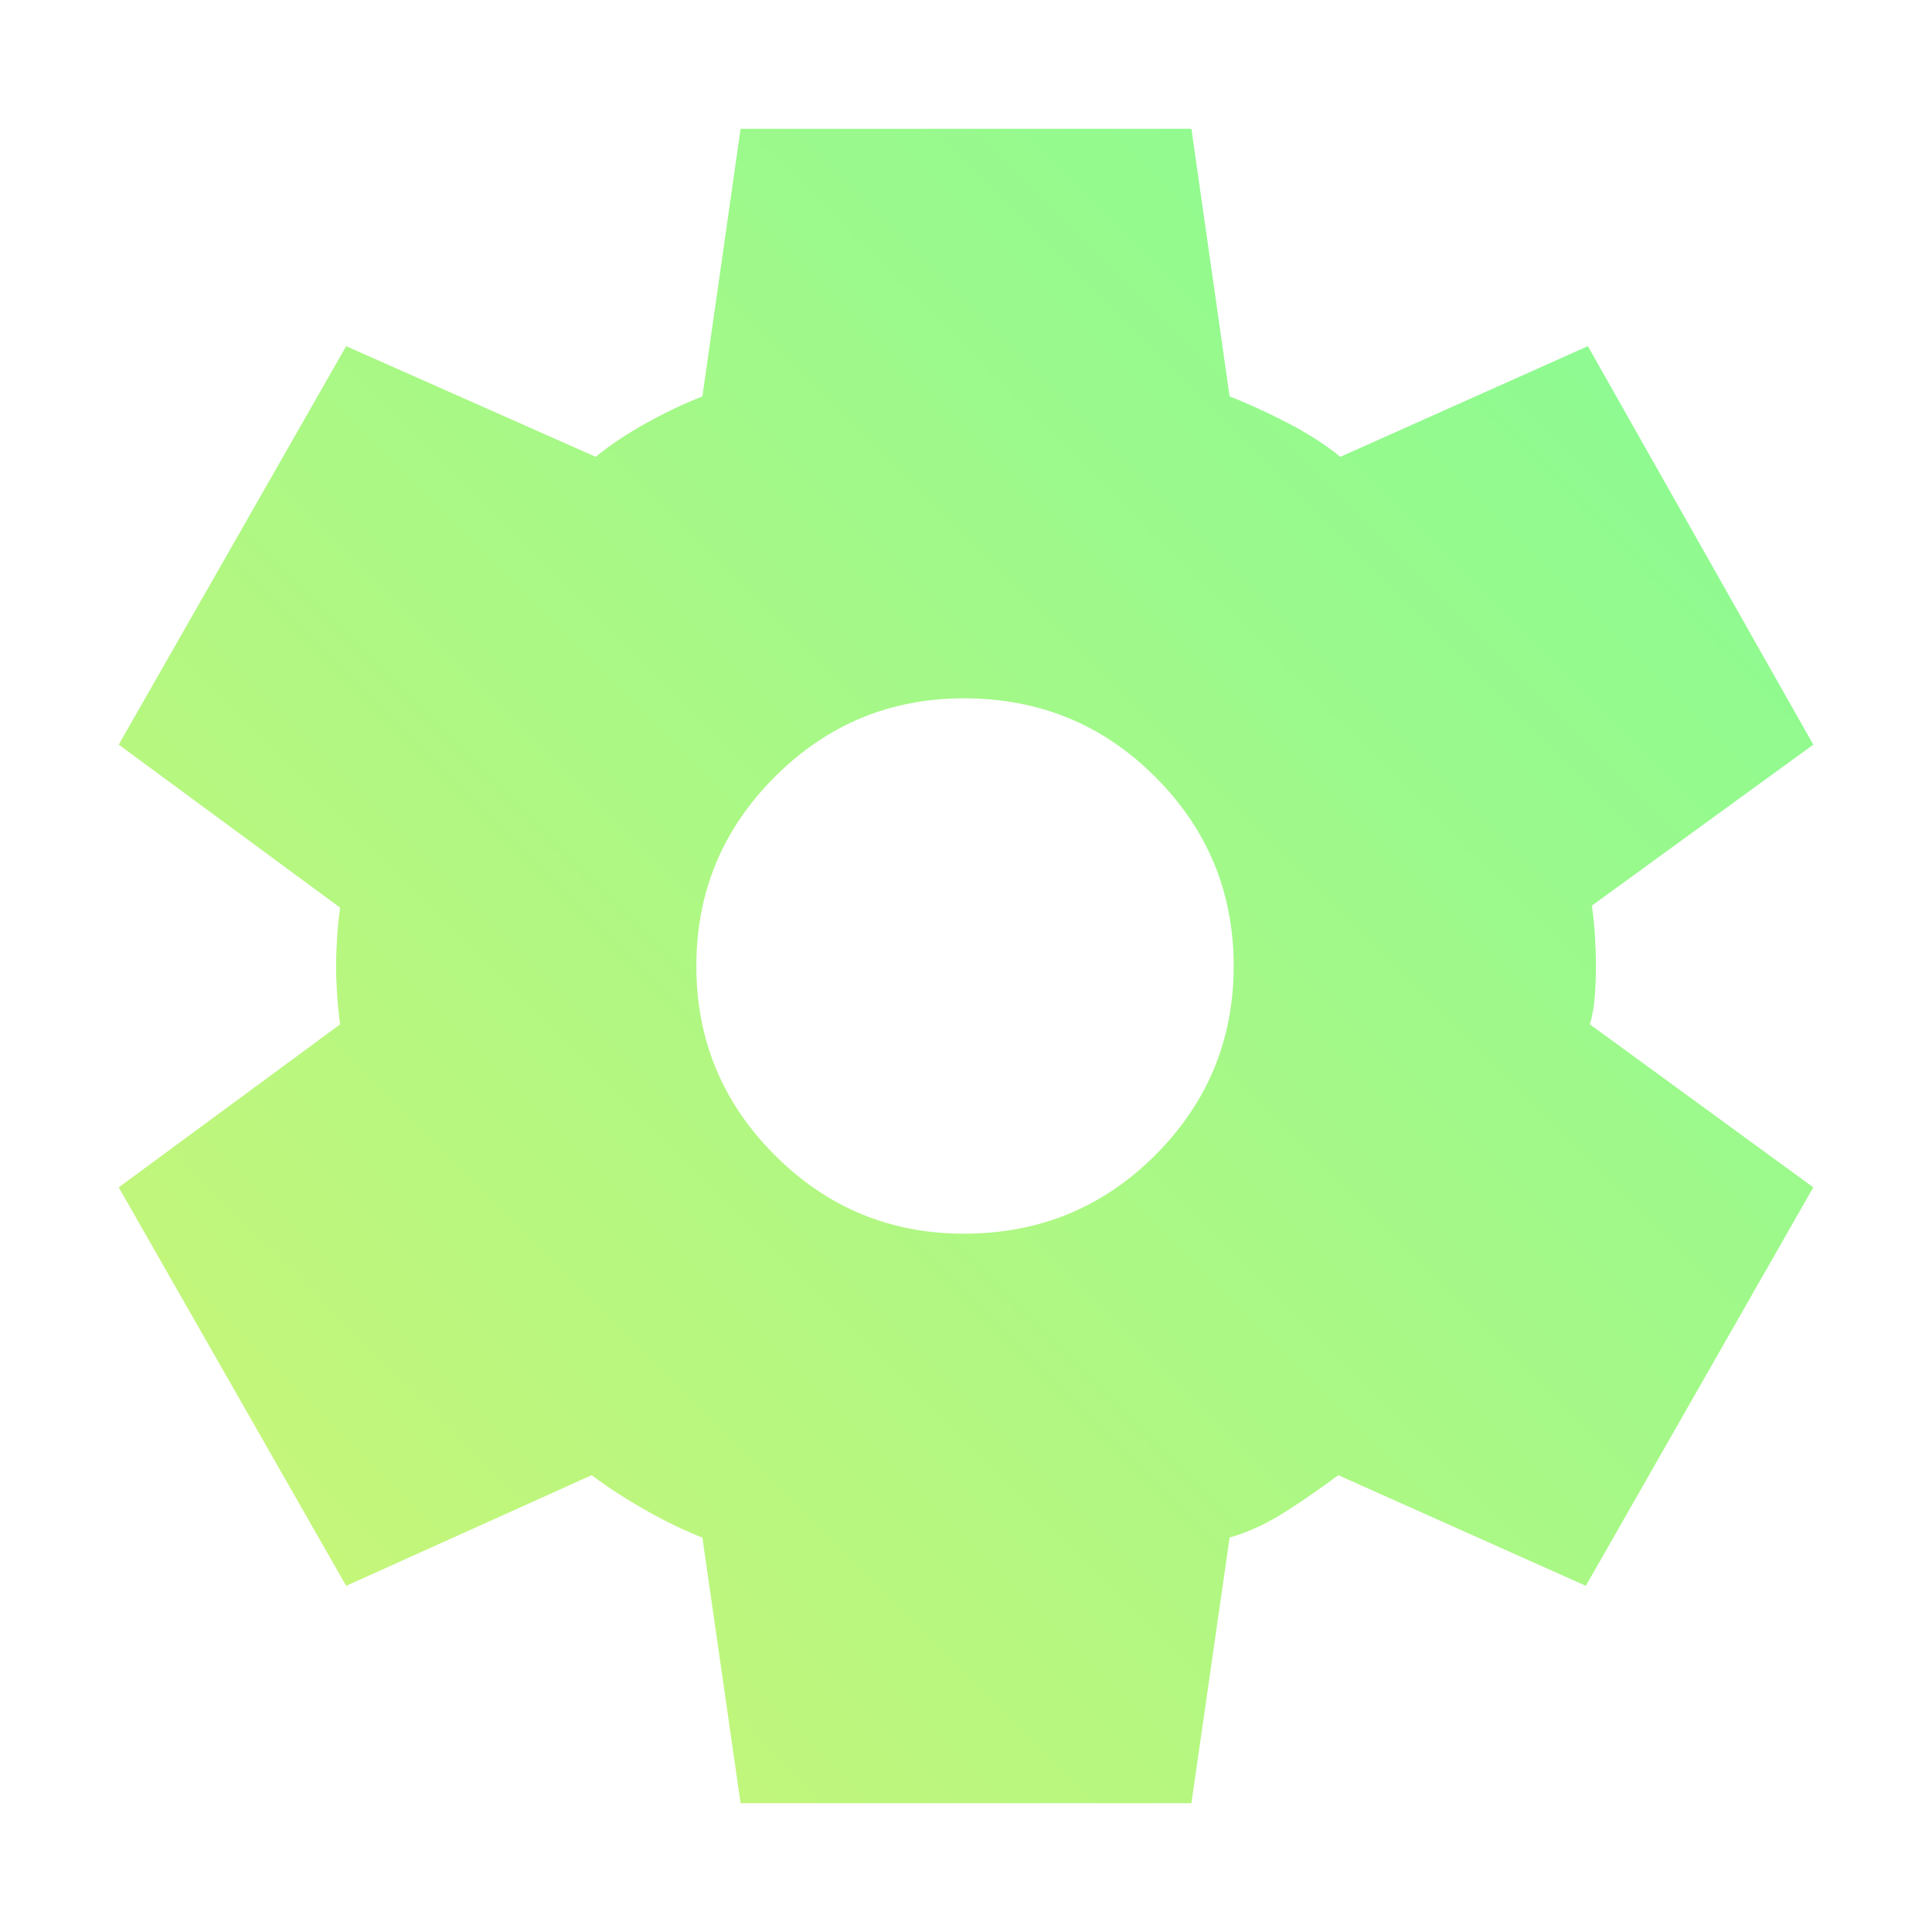
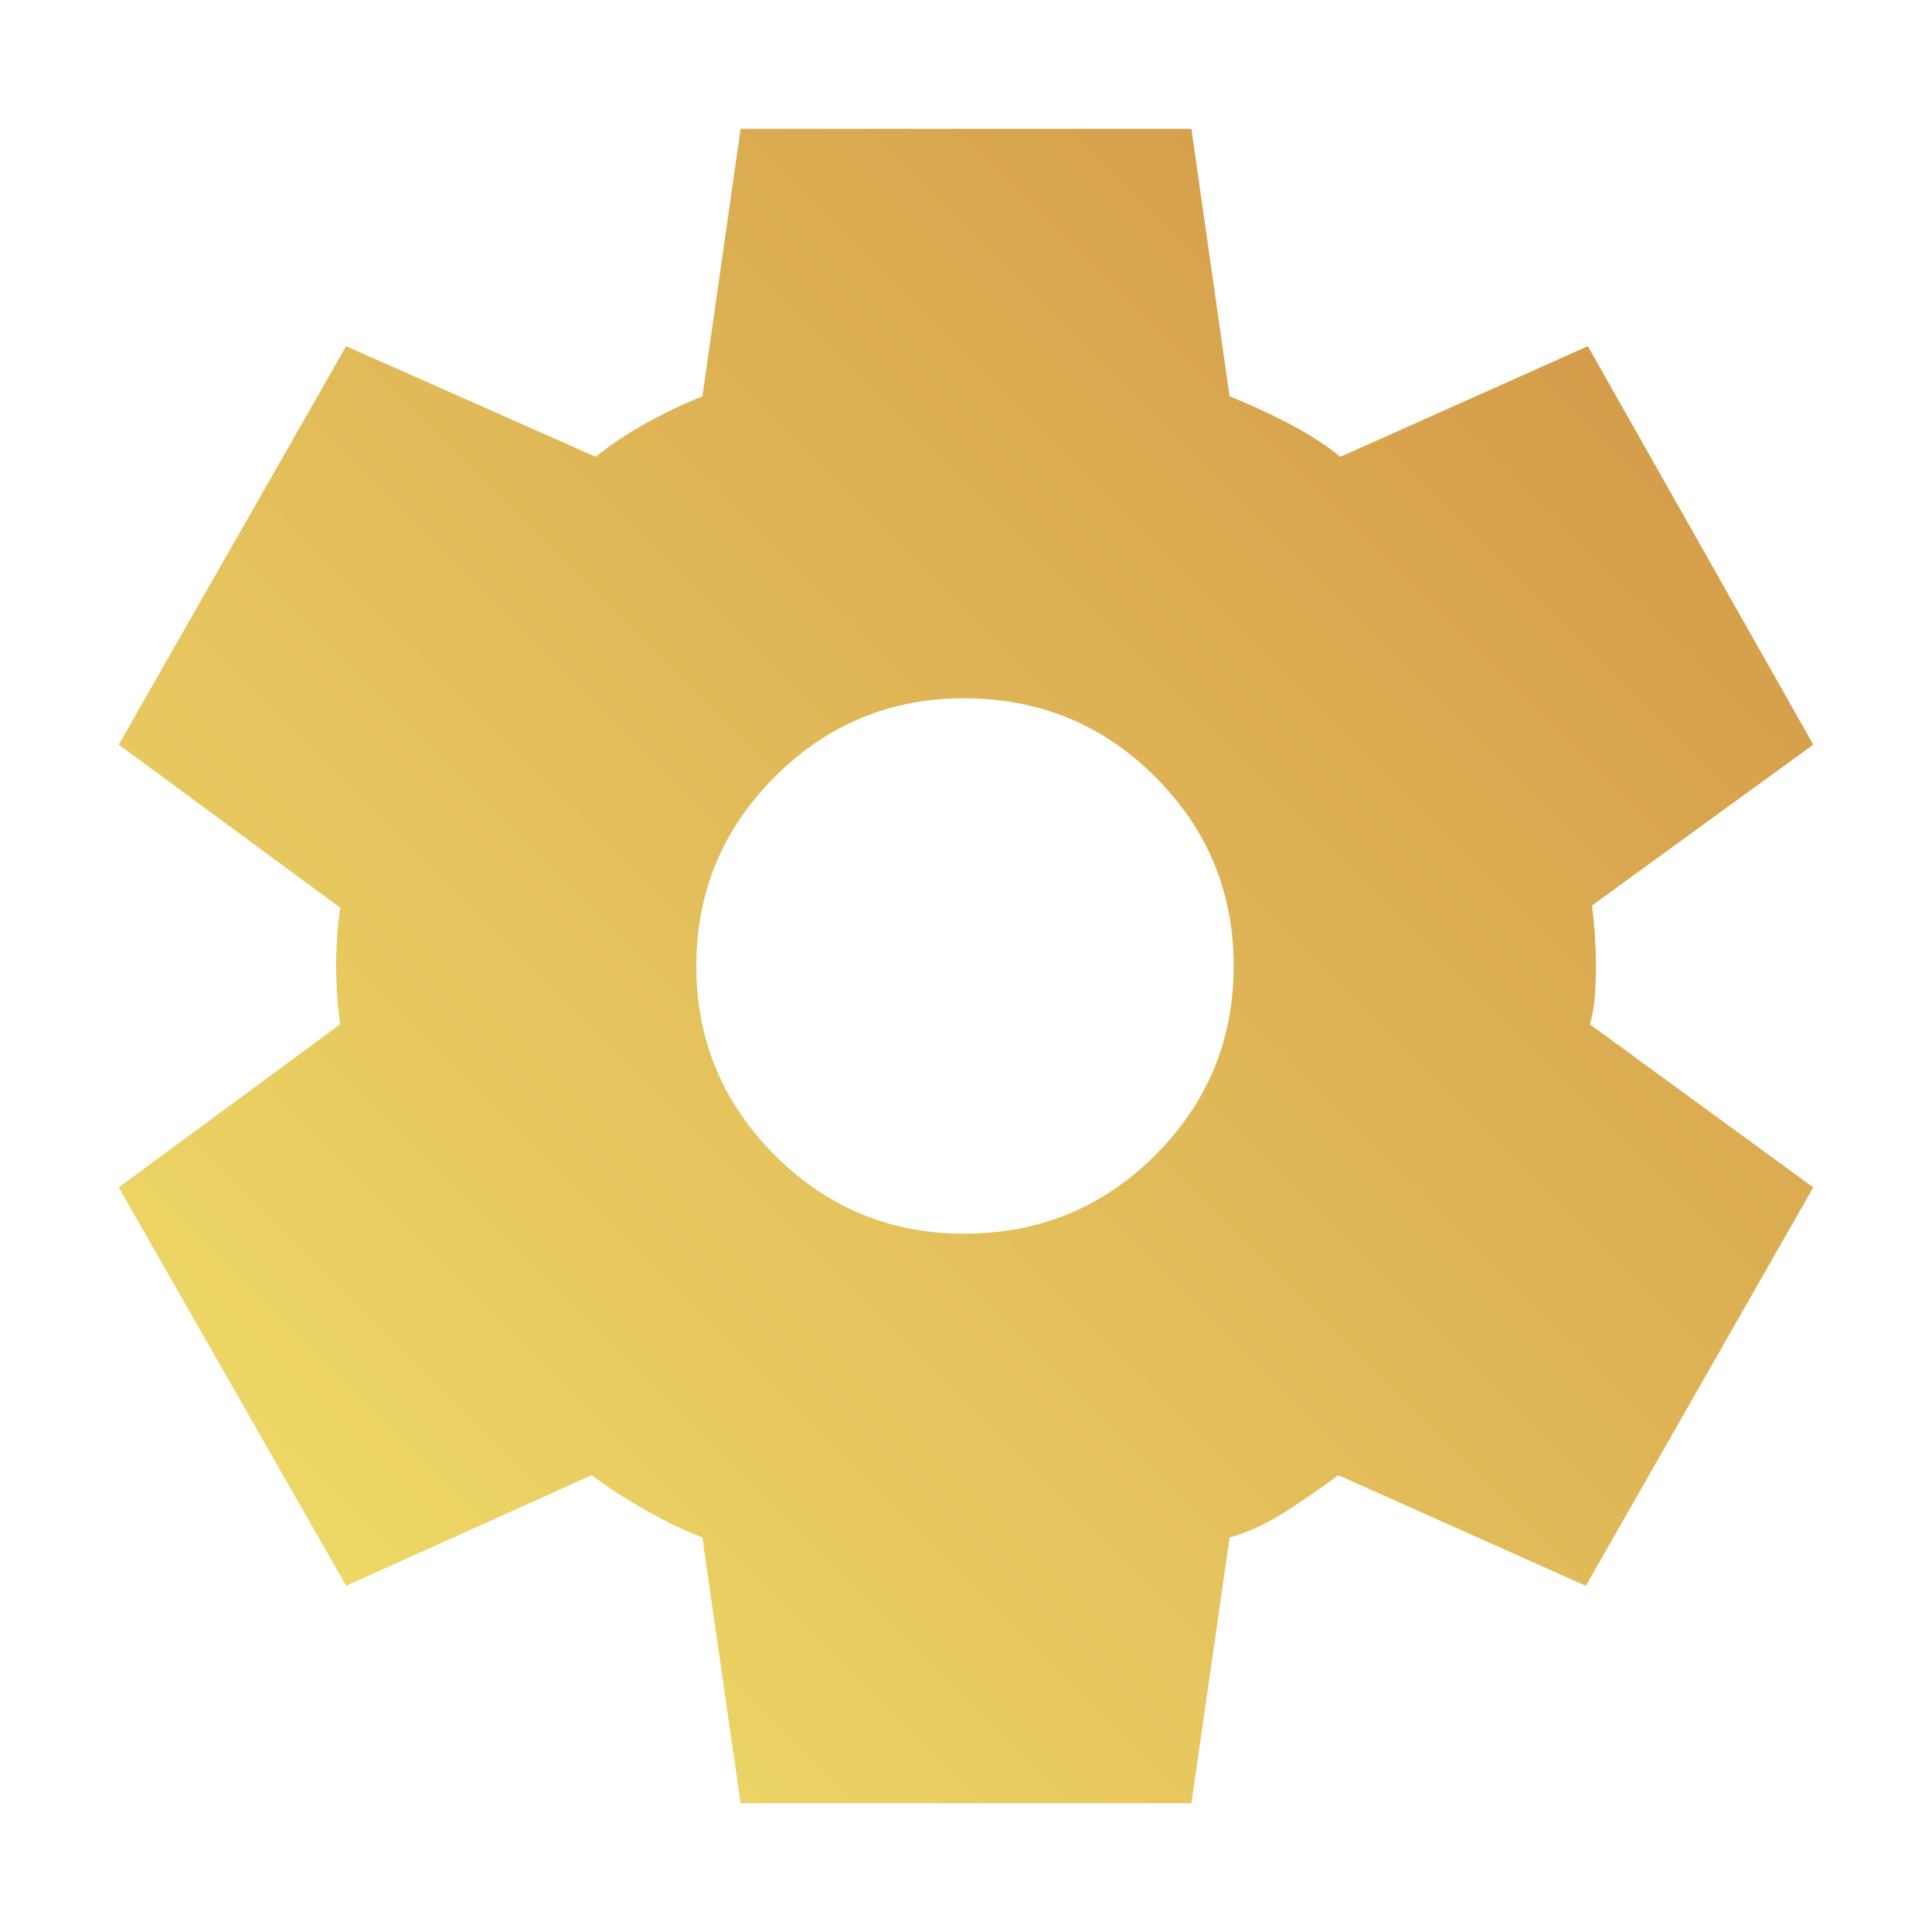
<svg xmlns="http://www.w3.org/2000/svg" height="40" width="40">
  <defs>
    <linearGradient id="grad1" x1="0%" y1="100%" x2="100%" y2="0%">
-       <stop offset="0%" style="stop-color:#cef576;stop-opacity:1" />
-       <stop offset="100%" style="stop-color:#84fb95;stop-opacity:1" />
+       <stop offset="0%" style="stop-color:#f2e26b;stop-opacity:1" />
+       <stop offset="100%" style="stop-color:#d09246;stop-opacity:1" />
    </linearGradient>
  </defs>
  <path fill="url(#grad1)" d="M15.333 37.333 14.542 31.833Q14 31.625 13.375 31.271Q12.75 30.917 12.25 30.542L7.167 32.833L2.458 24.583L7.042 21.208Q7 20.917 6.979 20.583Q6.958 20.25 6.958 20Q6.958 19.75 6.979 19.417Q7 19.083 7.042 18.792L2.458 15.417L7.167 7.167L12.333 9.458Q12.792 9.083 13.396 8.75Q14 8.417 14.542 8.208L15.333 2.667H24.667L25.458 8.208Q26 8.417 26.646 8.75Q27.292 9.083 27.75 9.458L32.875 7.167L37.542 15.417L32.958 18.75Q33 19.042 33.021 19.375Q33.042 19.708 33.042 20Q33.042 20.292 33.021 20.604Q33 20.917 32.917 21.208L37.542 24.583L32.833 32.833L27.708 30.542Q27.208 30.917 26.625 31.292Q26.042 31.667 25.458 31.833L24.667 37.333ZM19.958 25.542Q22.292 25.542 23.917 23.917Q25.542 22.292 25.542 20Q25.542 17.708 23.917 16.083Q22.292 14.458 19.958 14.458Q17.667 14.458 16.042 16.083Q14.417 17.708 14.417 20Q14.417 22.292 16.042 23.917Q17.667 25.542 19.958 25.542Z" />
</svg>
